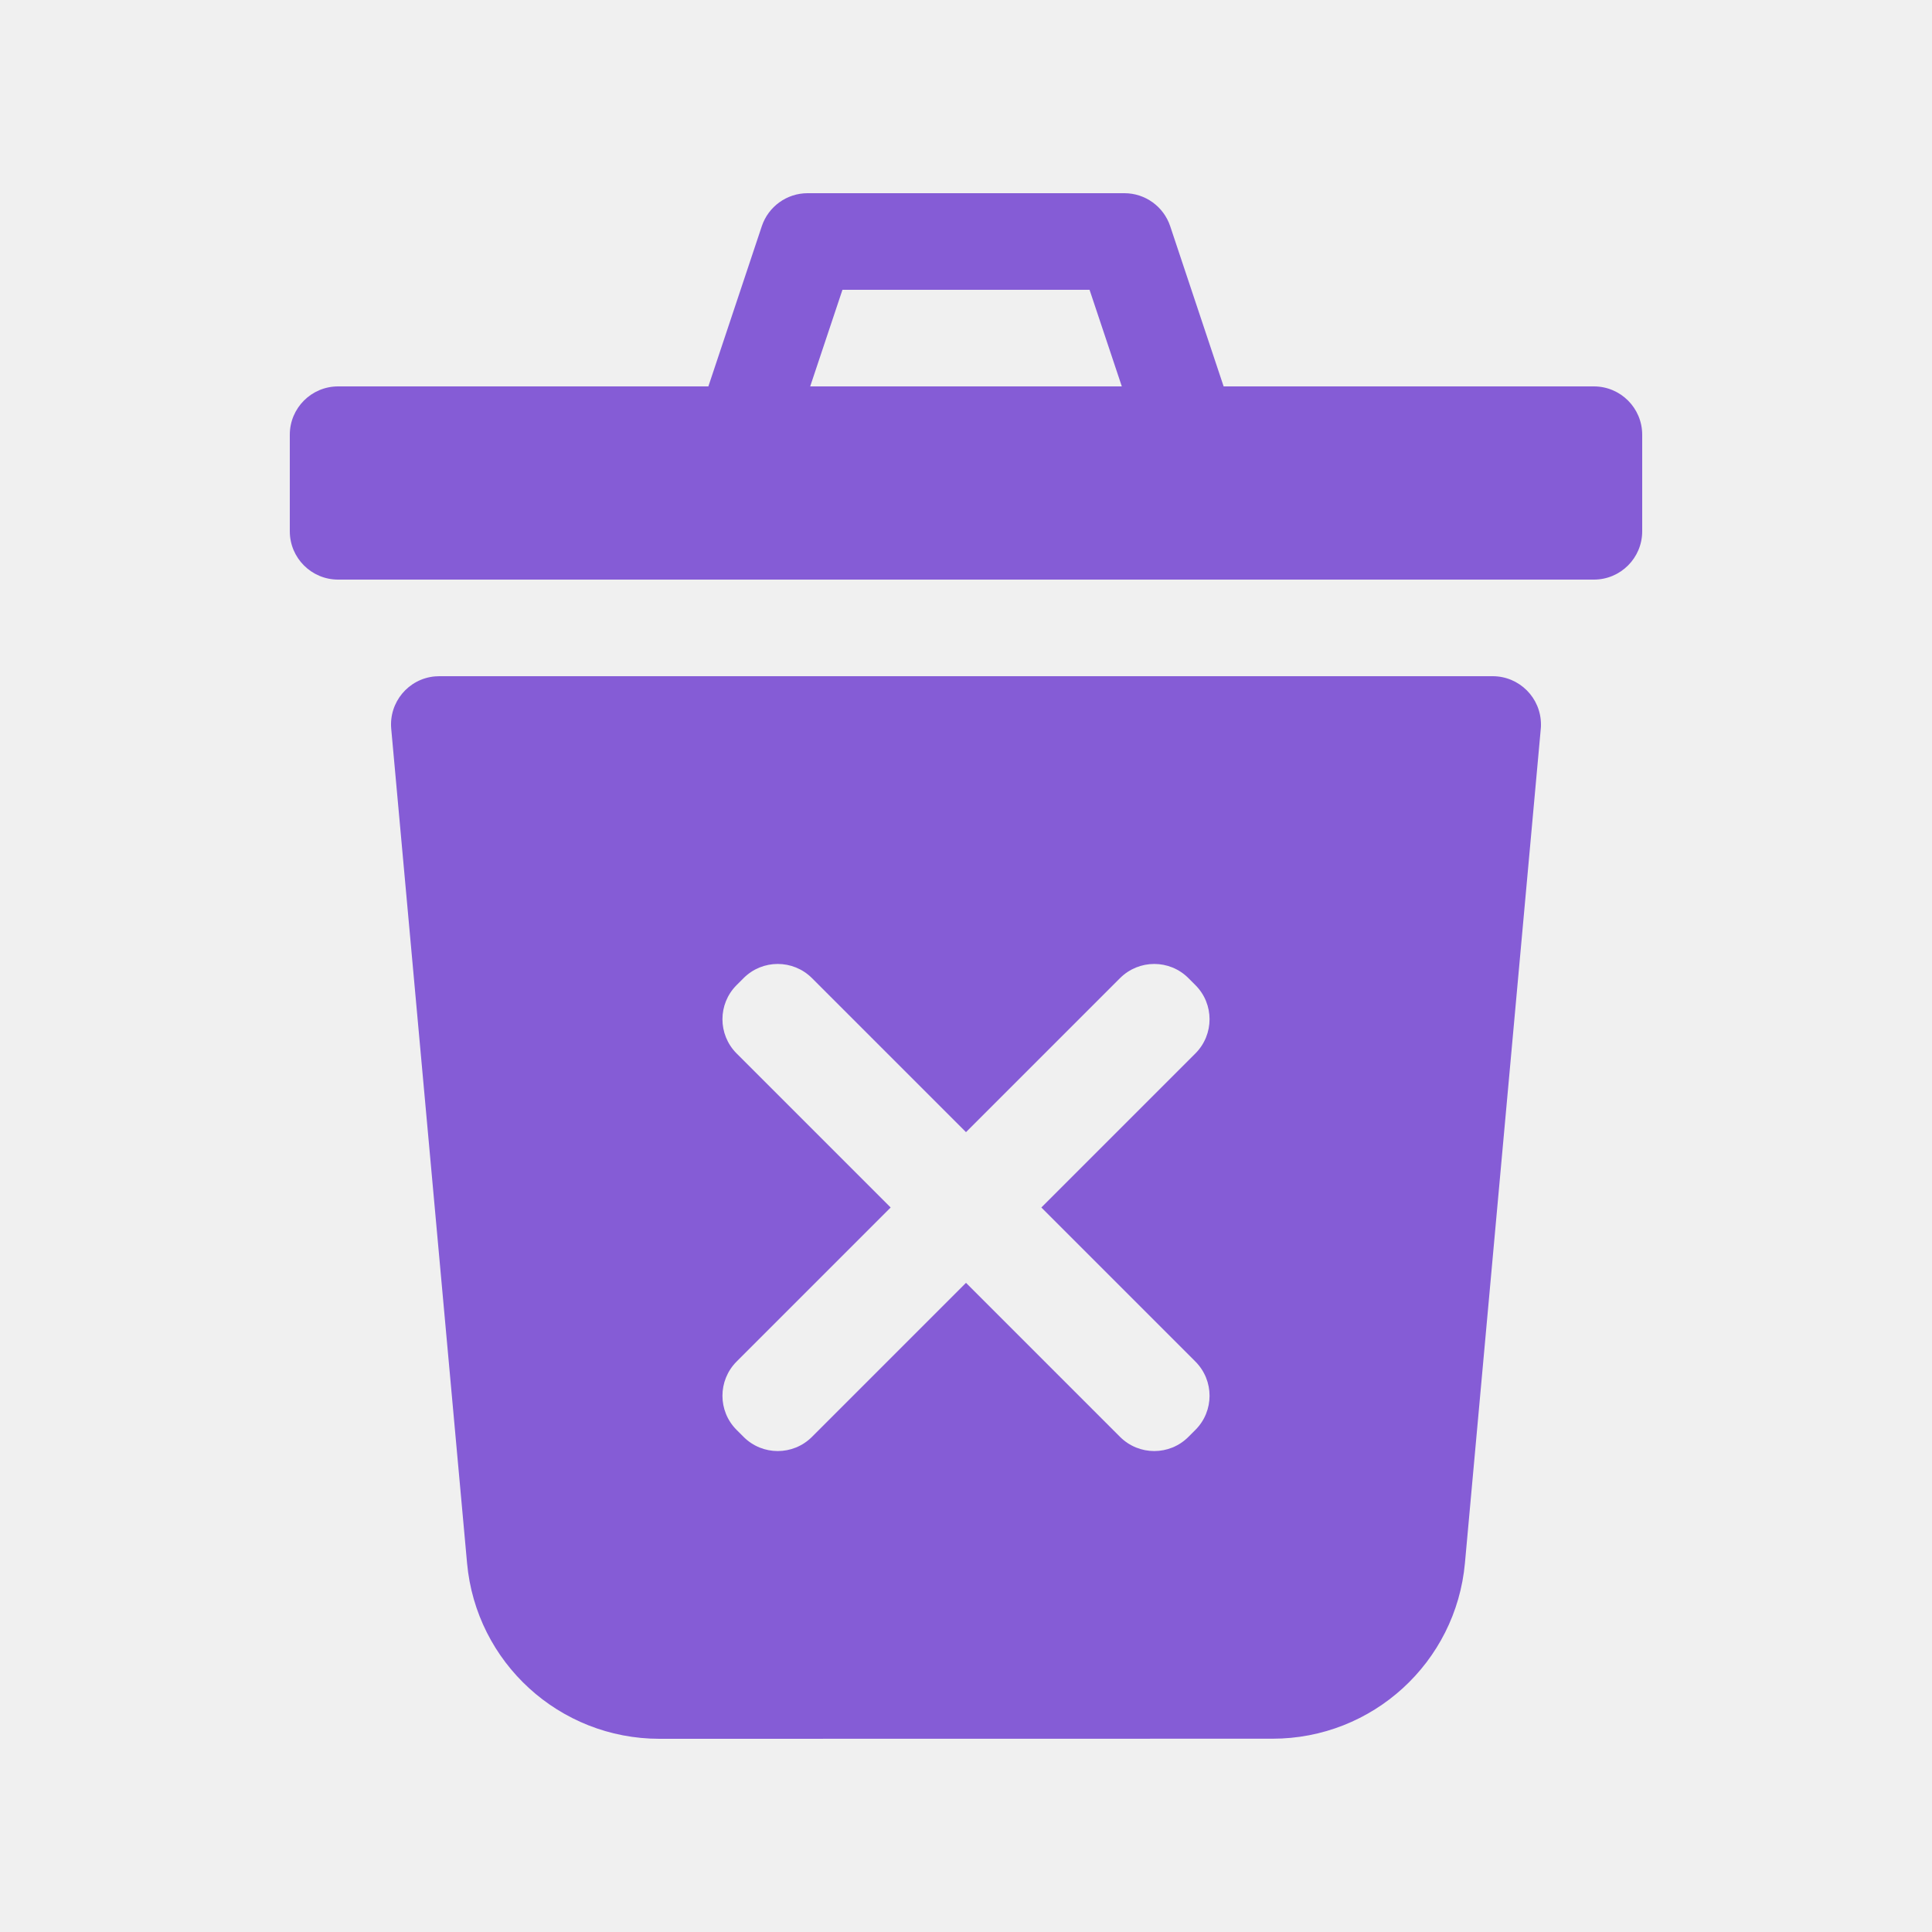
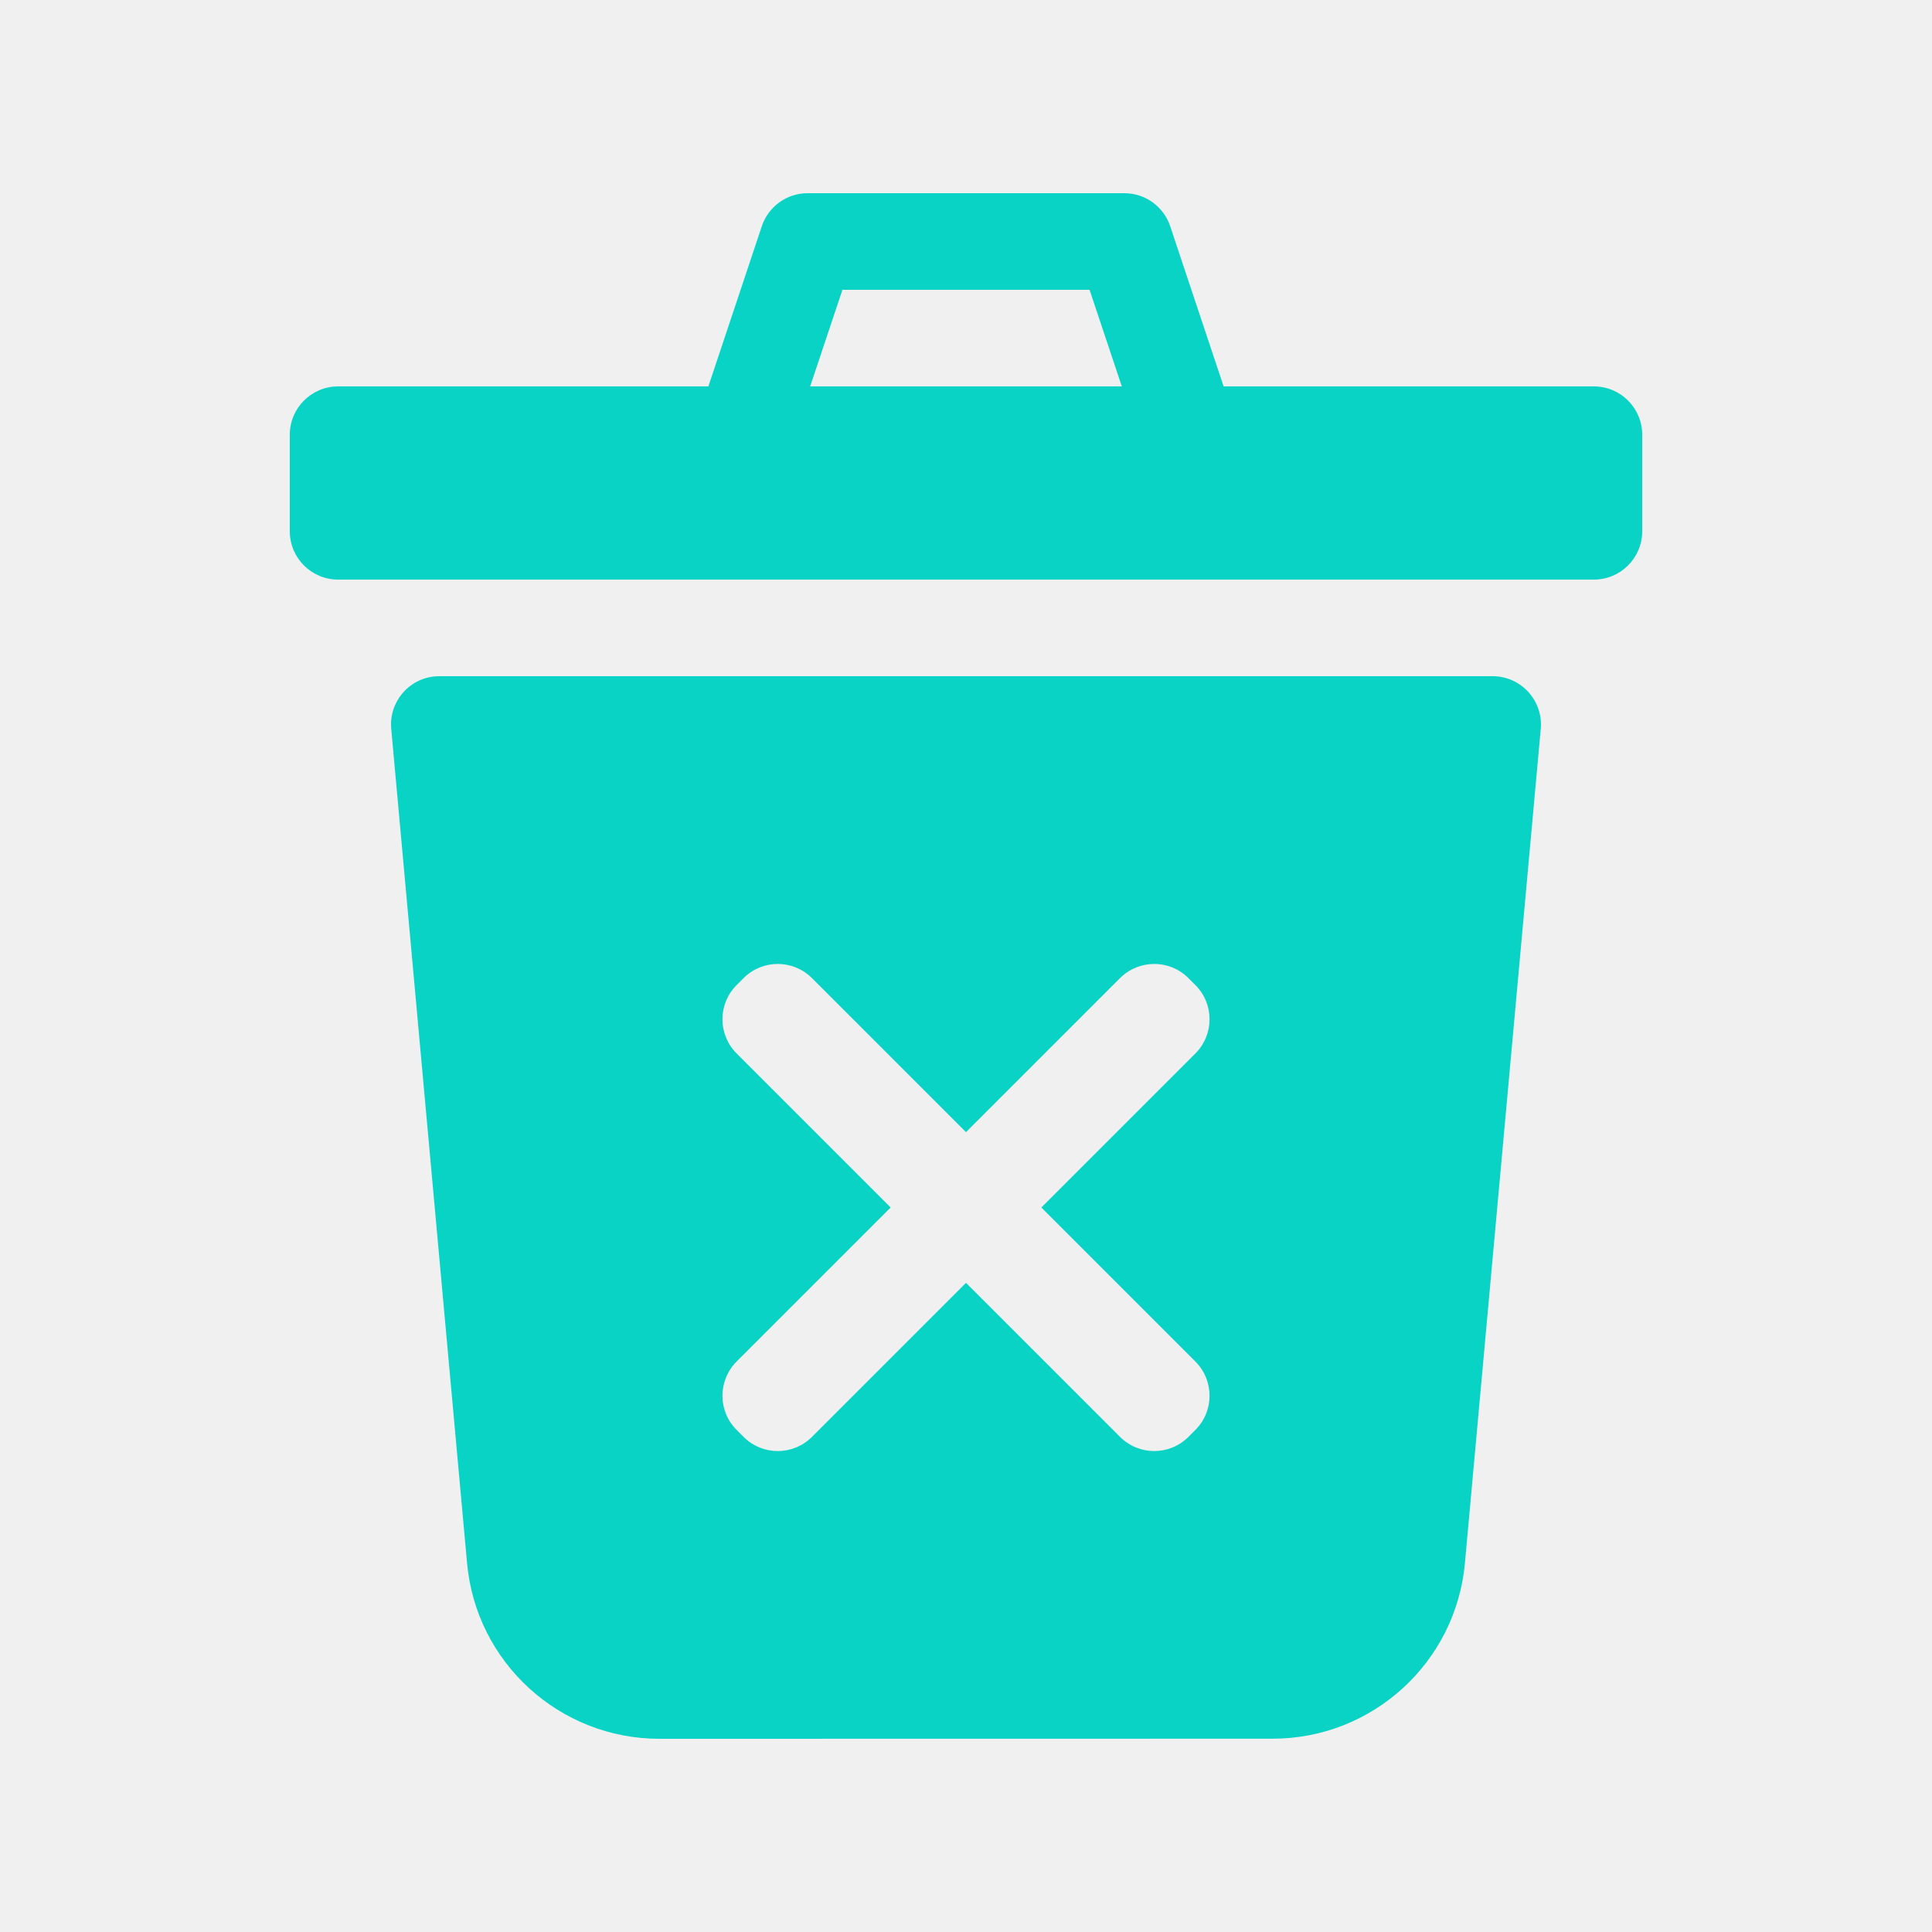
<svg xmlns="http://www.w3.org/2000/svg" xmlns:xlink="http://www.w3.org/1999/xlink" width="20px" height="20px" viewBox="0 0 20 20" version="1.1">
  <defs>
    <path d="M4.548,7 L15.452,7 C15.728,7 15.952,7.224 15.952,7.5 C15.952,7.515 15.952,7.53 15.95,7.545 L15.165,16.18 C15.072,17.21 14.208,17.999 13.174,17.999 L6.827,18 C5.792,18 4.928,17.211 4.835,16.181 L4.05,7.545 C4.025,7.27 4.227,7.027 4.502,7.002 C4.517,7.001 4.532,7 4.548,7 Z M7.333,4 L7.886,2.342 C7.954,2.138 8.145,2 8.36,2 L11.64,2 C11.855,2 12.046,2.138 12.114,2.342 L12.667,4 L16.5,4 C16.776,4 17,4.224 17,4.5 L17,5.5 C17,5.776 16.776,6 16.5,6 L3.5,6 C3.224,6 3,5.776 3,5.5 L3,4.5 C3,4.224 3.224,4 3.5,4 L7.333,4 Z M8.387,4 L11.613,4 L11.279,3 L8.721,3 L8.387,4 Z M10,11.72 L11.595,10.125 C11.791,9.93 12.107,9.93 12.302,10.125 L12.375,10.198 C12.57,10.393 12.57,10.709 12.375,10.905 L10.78,12.5 L12.375,14.095 C12.57,14.291 12.57,14.607 12.375,14.802 L12.302,14.875 C12.107,15.07 11.791,15.07 11.595,14.875 L10,13.28 L8.405,14.875 C8.209,15.07 7.893,15.07 7.698,14.875 L7.625,14.802 C7.43,14.607 7.43,14.291 7.625,14.095 L9.22,12.5 L7.625,10.905 C7.43,10.709 7.43,10.393 7.625,10.198 L7.698,10.125 C7.893,9.93 8.209,9.93 8.405,10.125 L10,11.72 Z" id="path-1" />
  </defs>
  <g id="Sound/General/Delete" stroke="none" stroke-width="1" fill="none" fill-rule="evenodd">
    <mask id="mask-2" fill="white">
      <use xlink:href="#path-1" />
    </mask>
    <g id="Trash-Can" />
-     <g id="White" mask="url(#mask-2)" fill="#855CD6">
+     <g id="White" mask="url(#mask-2)" fill="#09d3c5">
      <rect id="Color" x="0" y="0" width="20" height="20" />
    </g>
  </g>
</svg>
